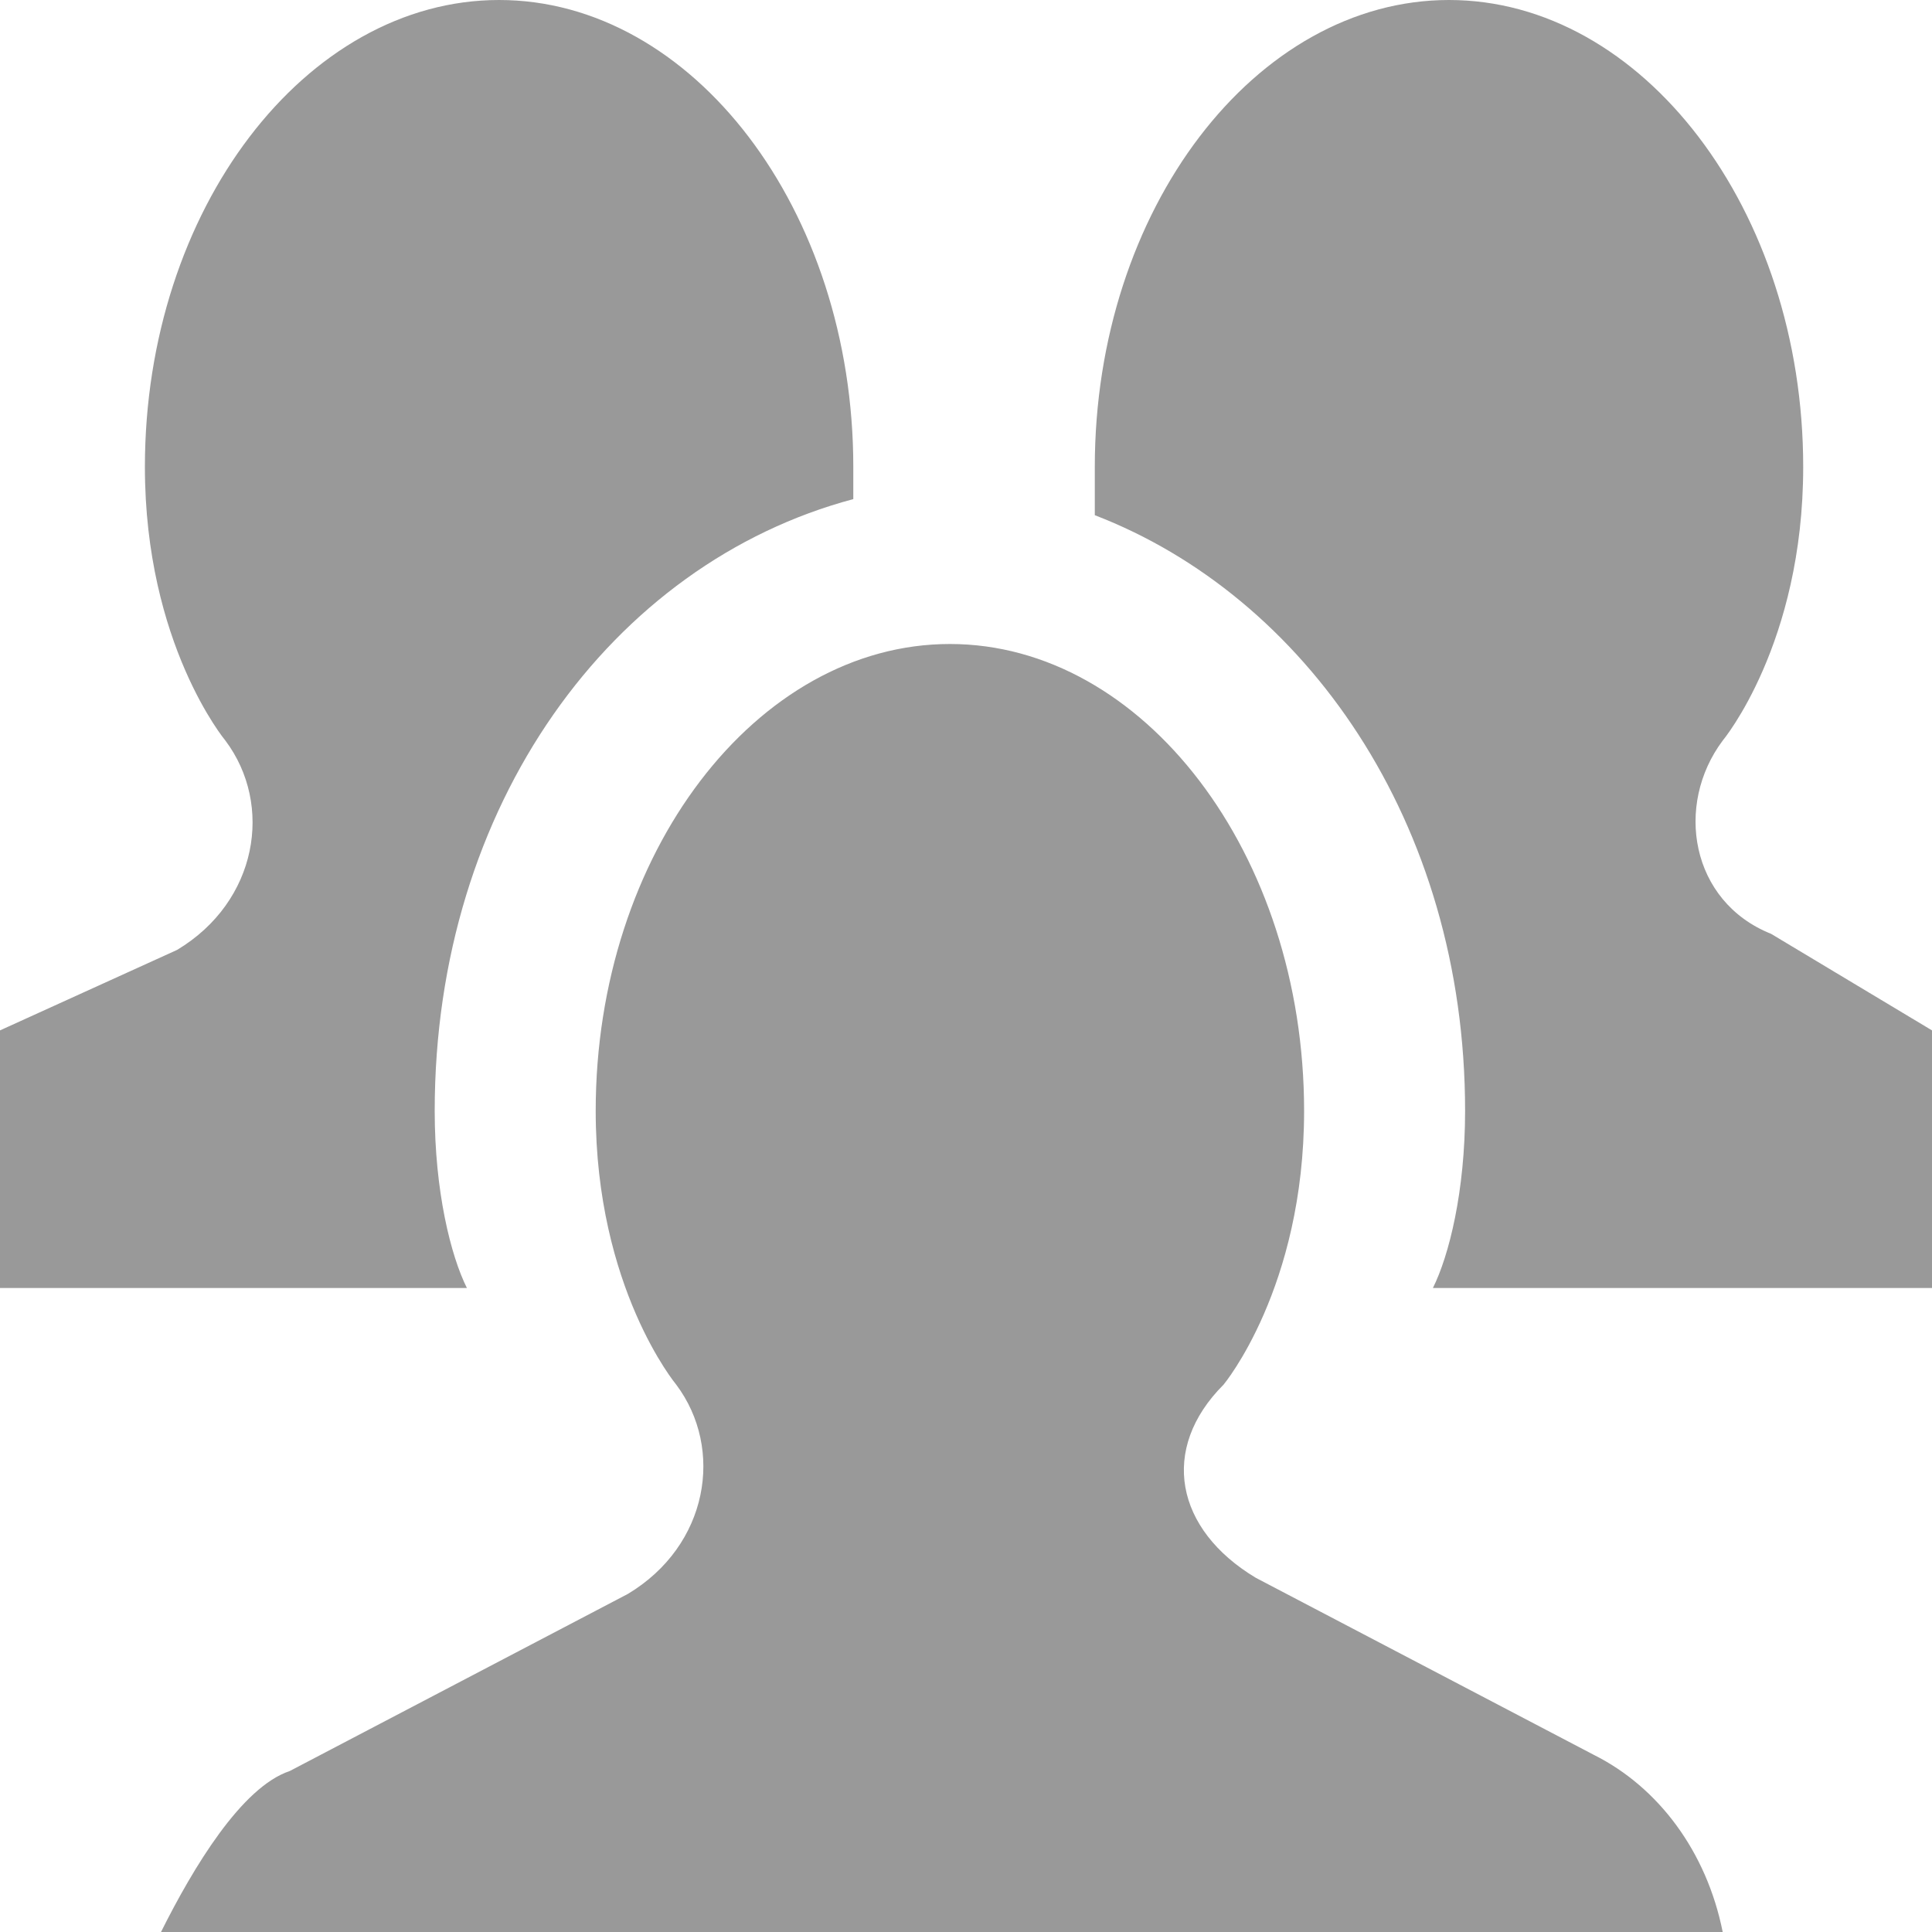
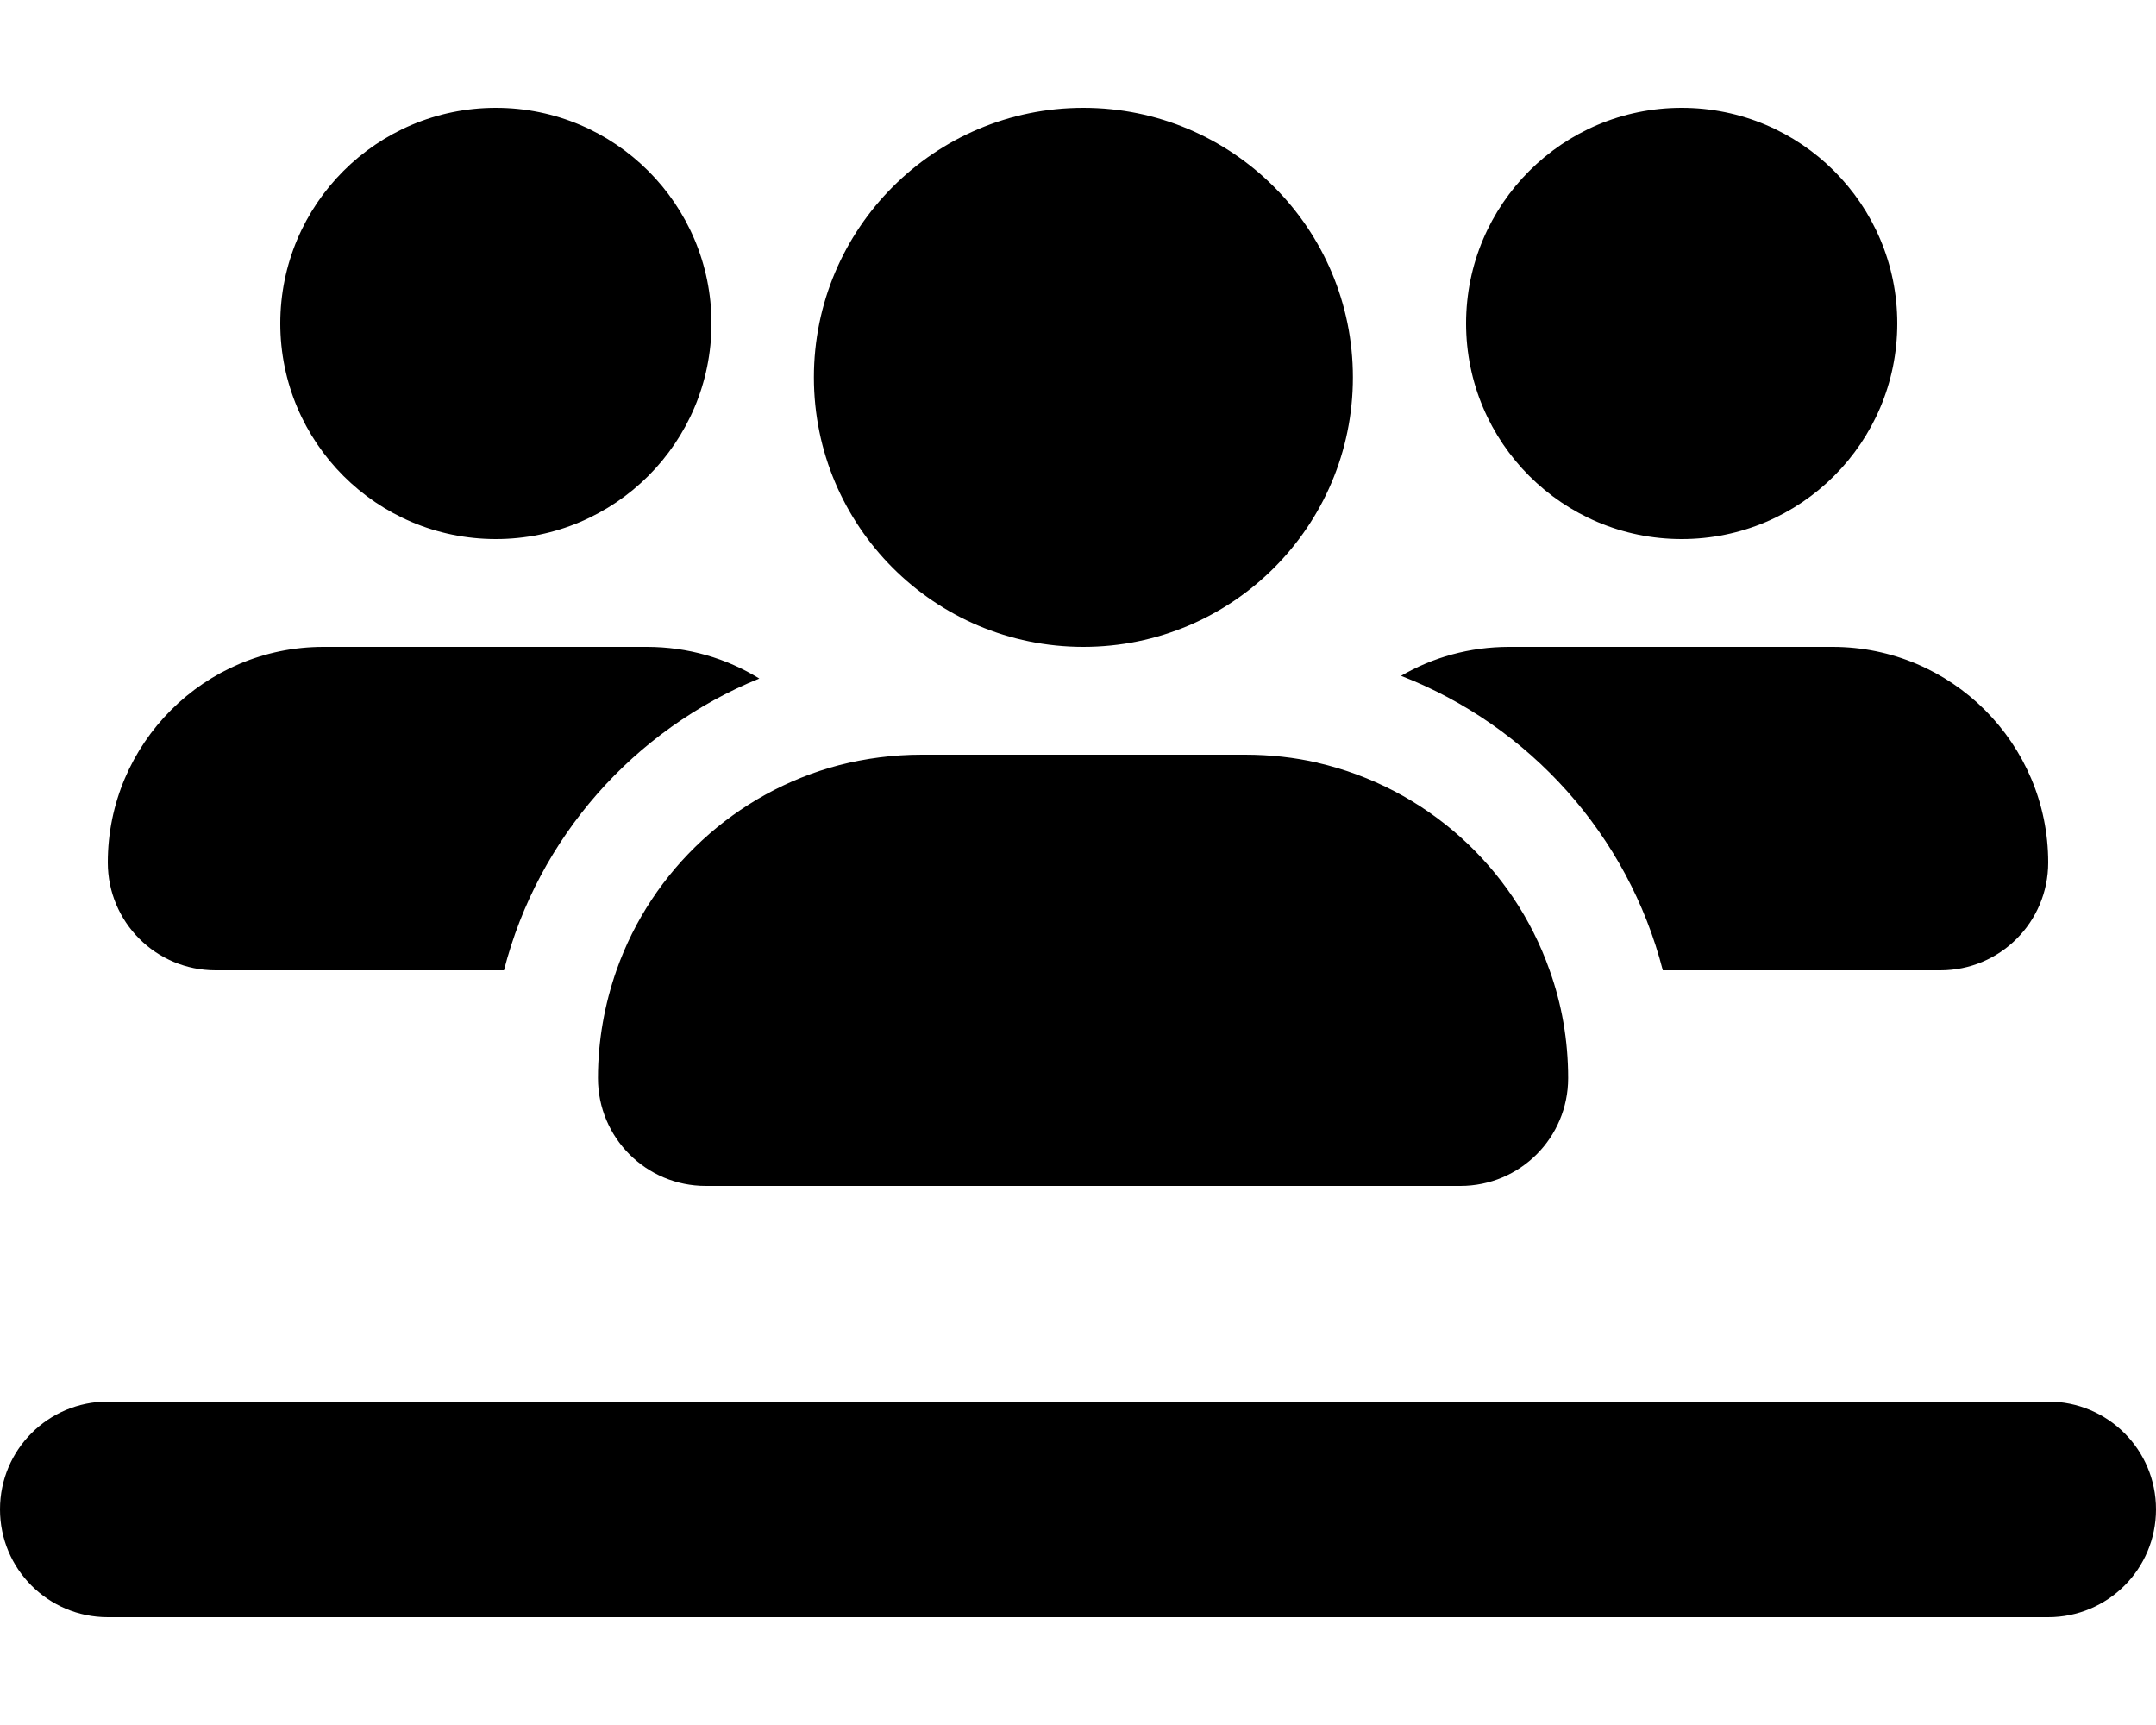
- <svg xmlns="http://www.w3.org/2000/svg" width="12" height="12" viewBox="0 0 12 12" preserveAspectRatio="xMinYMid meet" overflow="visible">
-   <path d="M12 6.4V8H8.9c.1-.2.2-.6.2-1.1 0-1.8-1-3.2-2.3-3.7v-.3C6.8 1.3 7.8 0 9 0c1.2 0 2.2 1.3 2.2 2.9 0 1.1-.5 1.7-.5 1.7-.3.4-.2 1 .3 1.2l1 .6zm-9.3.5c0-1.9 1.1-3.4 2.6-3.8v-.2c0-1.6-1-2.9-2.2-2.9C1.9 0 .9 1.3.9 2.9c0 1.1.5 1.7.5 1.7.3.4.2 1-.3 1.3L0 6.4V8h2.9c-.1-.2-.2-.6-.2-1.1zm8 5.1c-.1-.5-.4-.9-.8-1.1L7.8 9.8c-.5-.3-.6-.8-.2-1.2 0 0 .5-.6.5-1.7 0-1.6-1-2.9-2.2-2.9-1.2 0-2.2 1.3-2.2 2.9 0 1.1.5 1.7.5 1.7.3.4.2 1-.3 1.3L1.8 11c-.3.1-.6.6-.8 1h9.7z" fill="#999" />
+ <svg xmlns="http://www.w3.org/2000/svg" viewBox="0 0 640 512" preserveAspectRatio="xMinYMid meet">
+   <path d="M211.2 96a64 64 0 1 0 -128 0 64 64 0 1 0 128 0zM32 256c0 17.7 14.3 32 32 32h85.6c10.1-39.4 38.6-71.5 75.8-86.6c-9.7-6-21.2-9.4-33.4-9.4H96c-35.3 0-64 28.7-64 64zm461.6 32H576c17.7 0 32-14.3 32-32c0-35.3-28.7-64-64-64H448c-11.7 0-22.7 3.1-32.1 8.6c38.1 14.8 67.4 47.3 77.7 87.4zM391.2 226.4c-6.9-1.6-14.2-2.4-21.6-2.4h-96c-8.5 0-16.7 1.1-24.5 3.1c-30.8 8.1-55.6 31.1-66.1 60.9c-3.5 10-5.5 20.8-5.5 32c0 17.7 14.3 32 32 32h224c17.7 0 32-14.3 32-32c0-11.2-1.9-22-5.5-32c-10.8-30.7-36.8-54.2-68.9-61.6zM563.2 96a64 64 0 1 0 -128 0 64 64 0 1 0 128 0zM321.6 192a80 80 0 1 0 0-160 80 80 0 1 0 0 160zM32 416c-17.7 0-32 14.3-32 32s14.3 32 32 32H608c17.7 0 32-14.3 32-32s-14.3-32-32-32H32z" />
</svg>
